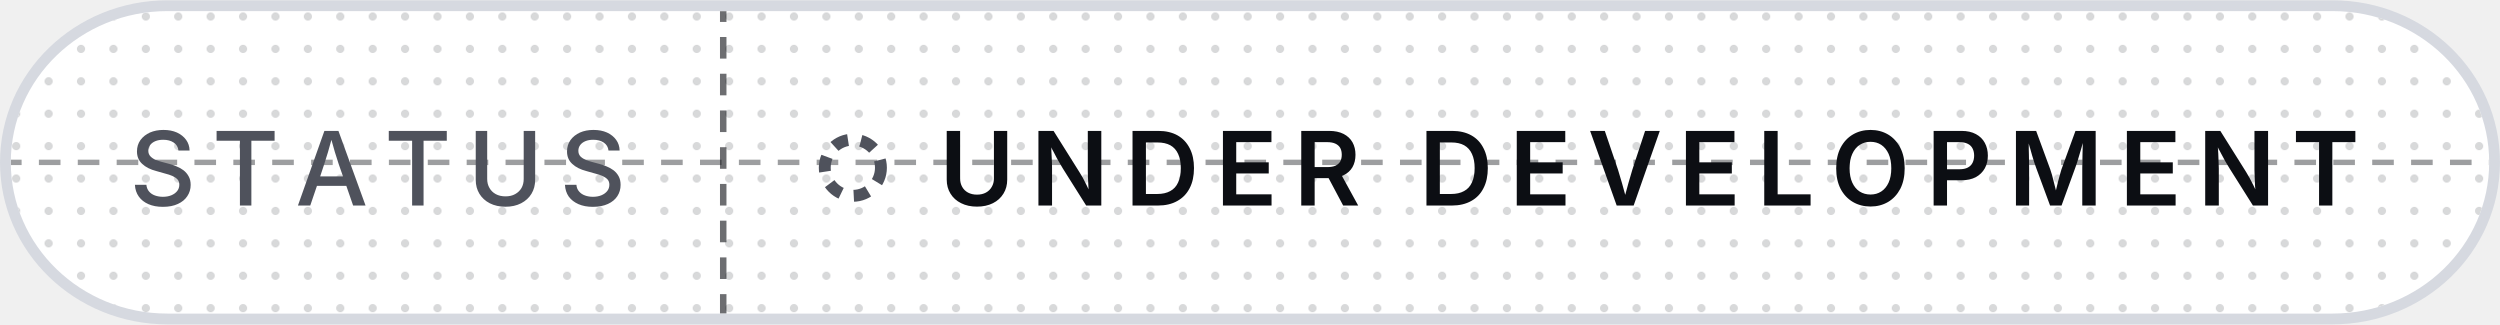
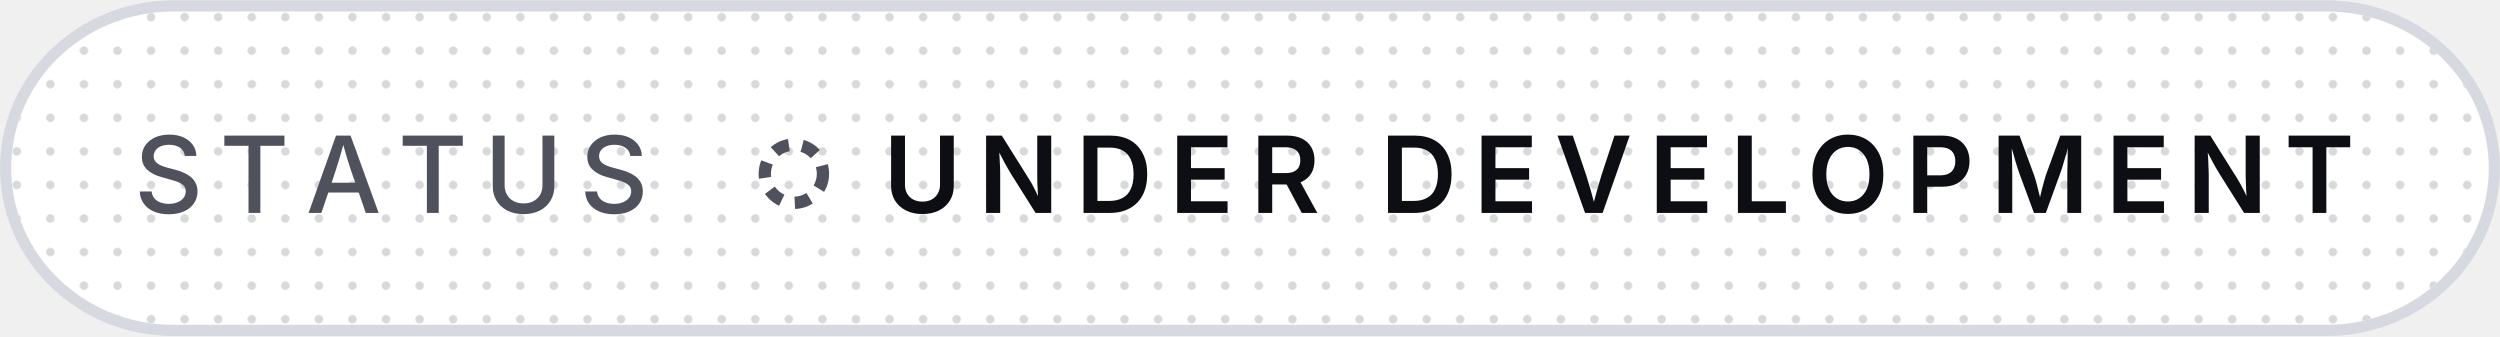
- <svg xmlns="http://www.w3.org/2000/svg" role="img" aria-label="status: UNDER DEVELOPMENT" viewBox="0 0 231.43 30" width="231" height="30">
+ <svg xmlns="http://www.w3.org/2000/svg" role="img" aria-label="status: UNDER DEVELOPMENT" viewBox="0 0 223.43 30" width="223" height="30">
  <defs>
    <linearGradient id="lit" x1="0" y1="0" x2="1" y2="1">
      <stop offset="0" stop-color="#38bdf8" />
      <stop offset="1" stop-color="#a78bfa" />
    </linearGradient>
    <linearGradient id="litH" x1="0" y1="0" x2="1" y2="0">
      <stop offset="0" stop-color="#38bdf8" />
      <stop offset="1" stop-color="#a78bfa" />
    </linearGradient>
    <linearGradient id="ember" x1="0" y1="0" x2="1" y2="1">
      <stop offset="0" stop-color="#fdba74" />
      <stop offset="1" stop-color="#f43f5e" />
    </linearGradient>
    <linearGradient id="emberH" x1="0" y1="0" x2="1" y2="0">
      <stop offset="0" stop-color="#fdba74" />
      <stop offset="1" stop-color="#f43f5e" />
    </linearGradient>
    <pattern id="dot" width="3" height="3" patternUnits="userSpaceOnUse">
      <circle cx="1.5" cy="1.5" r=".38" fill="#0c0e13" fill-opacity=".16" />
    </pattern>
    <pattern id="dotL" width="9" height="9" patternUnits="userSpaceOnUse">
      <circle cx="4.5" cy="4.5" r=".9" fill="#0c0e13" fill-opacity=".1" />
    </pattern>
    <radialGradient id="haze" cx=".5" cy="0" r=".9">
      <stop offset="0" stop-color="#ffffff" stop-opacity=".8" />
      <stop offset="1" stop-color="#ffffff" stop-opacity="0" />
    </radialGradient>
    <radialGradient id="litHaze" cx=".1" cy=".5" r=".7">
      <stop offset="0" stop-color="#38bdf8" stop-opacity=".22" />
      <stop offset=".6" stop-color="#a78bfa" stop-opacity=".06" />
      <stop offset="1" stop-color="#a78bfa" stop-opacity="0" />
    </radialGradient>
    <radialGradient id="emberHaze" cx=".05" cy="1" r=".8">
      <stop offset="0" stop-color="#f43f5e" stop-opacity=".2" />
      <stop offset=".6" stop-color="#fdba74" stop-opacity=".05" />
      <stop offset="1" stop-color="#fdba74" stop-opacity="0" />
    </radialGradient>
    <filter id="softL" x="-50%" y="-50%" width="200%" height="200%">
      <feGaussianBlur stdDeviation="8" />
    </filter>
  </defs>
  <clipPath id="clip">
-     <rect x="1" y="1" width="229.428" height="28" rx="14.5" />
+     <rect x="1" y="1" width="221.428" height="28" rx="14.5" />
  </clipPath>
-   <rect x=".5" y=".5" width="230.428" height="29" rx="15" fill="#ffffff" />
+   <rect x=".5" y=".5" width="222.428" height="29" rx="15" fill="#ffffff" />
  <g clip-path="url(#clip)">
-     <rect width="231.428" height="30" fill="url(#dot)" />
-     <path d="M0 15H231.43" stroke="#0c0e13" stroke-opacity="0.4" stroke-width="0.5" stroke-dasharray="2 1.6" fill="none" />
-     <path d="M66.95 0V30" stroke="#0c0e13" stroke-opacity="0.6" stroke-width="0.6" stroke-dasharray="2 1.4" fill="none" />
+     <rect width="223.428" height="30" fill="url(#dot)" />
    <path d="M15.08 19.12L15.08 19.12Q14.31 19.12 13.74 18.87Q13.17 18.62 12.85 18.17Q12.52 17.71 12.49 17.08L12.49 17.08L13.55 17.08Q13.59 17.46 13.80 17.70Q14.01 17.95 14.35 18.07Q14.69 18.19 15.08 18.19L15.08 18.19Q15.52 18.19 15.86 18.05Q16.20 17.91 16.40 17.66Q16.60 17.41 16.60 17.07L16.60 17.07Q16.60 16.77 16.43 16.58Q16.25 16.39 15.96 16.26Q15.66 16.13 15.29 16.04L15.29 16.04L14.48 15.81Q13.63 15.59 13.16 15.14Q12.68 14.70 12.68 13.99L12.68 13.99Q12.68 13.39 13.00 12.94Q13.33 12.49 13.88 12.24Q14.44 12.00 15.13 12.00L15.13 12.00Q15.84 12.00 16.38 12.24Q16.92 12.49 17.23 12.92Q17.54 13.35 17.55 13.91L17.55 13.91L16.52 13.91Q16.47 13.43 16.08 13.17Q15.70 12.91 15.11 12.91L15.11 12.91Q14.69 12.91 14.38 13.04Q14.07 13.17 13.90 13.40Q13.73 13.63 13.73 13.93L13.73 13.93Q13.73 14.25 13.94 14.46Q14.14 14.66 14.43 14.78Q14.72 14.89 14.98 14.96L14.98 14.96L15.66 15.14Q15.98 15.22 16.33 15.37Q16.69 15.51 16.98 15.73Q17.28 15.96 17.46 16.29Q17.65 16.62 17.65 17.09L17.65 17.09Q17.65 17.67 17.34 18.13Q17.04 18.59 16.47 18.85Q15.90 19.12 15.08 19.12ZM22.21 13.00L20.05 13.00L20.05 12.09L25.42 12.09L25.42 13.00L23.27 13.00L23.27 19.00L22.21 19.00L22.21 13.00ZM28.72 19.00L27.58 19.00L30.03 12.09L31.33 12.09L33.84 19.00L32.69 19.00L32.06 17.18L29.34 17.18L28.72 19.00ZM29.64 16.30L31.75 16.30L31.35 15.15Q31.19 14.69 31.00 14.05L31.00 14.05Q30.85 13.56 30.68 12.92L30.68 12.92Q30.50 13.57 30.36 14.06L30.36 14.06Q30.17 14.71 30.02 15.15L30.02 15.15L29.64 16.30ZM38.15 13.00L35.99 13.00L35.99 12.09L41.36 12.09L41.36 13.00L39.21 13.00L39.21 19.00L38.15 19.00L38.15 13.00ZM46.80 19.11L46.80 19.11Q45.97 19.11 45.34 18.79Q44.72 18.47 44.38 17.91Q44.04 17.35 44.04 16.63L44.04 16.63L44.04 12.09L45.10 12.09L45.10 16.54Q45.10 17.01 45.31 17.37Q45.51 17.73 45.89 17.94Q46.27 18.15 46.80 18.15L46.80 18.15Q47.32 18.15 47.69 17.94Q48.07 17.73 48.28 17.37Q48.48 17.01 48.48 16.54L48.48 16.54L48.48 12.09L49.54 12.09L49.54 16.63Q49.54 17.35 49.20 17.91Q48.86 18.47 48.24 18.79Q47.62 19.11 46.80 19.11ZM54.89 19.12L54.89 19.12Q54.12 19.12 53.55 18.87Q52.98 18.62 52.65 18.17Q52.33 17.71 52.30 17.08L52.30 17.08L53.36 17.08Q53.39 17.46 53.61 17.70Q53.82 17.95 54.16 18.07Q54.49 18.19 54.89 18.19L54.89 18.19Q55.33 18.19 55.67 18.05Q56.01 17.91 56.21 17.66Q56.41 17.41 56.41 17.07L56.41 17.07Q56.41 16.77 56.24 16.58Q56.06 16.39 55.77 16.26Q55.47 16.13 55.10 16.04L55.10 16.04L54.29 15.81Q53.44 15.59 52.97 15.14Q52.49 14.70 52.49 13.99L52.49 13.99Q52.49 13.39 52.81 12.94Q53.14 12.49 53.69 12.24Q54.24 12.00 54.94 12.00L54.94 12.00Q55.65 12.00 56.19 12.24Q56.73 12.49 57.04 12.92Q57.35 13.35 57.36 13.91L57.36 13.91L56.33 13.91Q56.28 13.43 55.89 13.17Q55.51 12.91 54.92 12.91L54.92 12.91Q54.50 12.91 54.19 13.04Q53.88 13.17 53.71 13.40Q53.54 13.63 53.54 13.93L53.54 13.93Q53.54 14.25 53.74 14.46Q53.95 14.66 54.24 14.78Q54.53 14.89 54.79 14.96L54.79 14.96L55.46 15.14Q55.79 15.22 56.14 15.37Q56.49 15.51 56.79 15.73Q57.09 15.96 57.27 16.29Q57.45 16.62 57.45 17.09L57.45 17.09Q57.45 17.67 57.15 18.13Q56.85 18.59 56.28 18.85Q55.70 19.12 54.89 19.12Z" fill="#4f525c" />
-     <circle cx="78.95" cy="15.5" r="2.6" fill="none" stroke="#4f525c" stroke-width="1.1" stroke-dasharray="1.4 1.2" />
-     <path d="M90.44 19.10L90.44 19.10Q89.60 19.10 88.97 18.78Q88.34 18.47 87.99 17.90Q87.64 17.34 87.64 16.60L87.64 16.60L87.64 12.09L88.88 12.09L88.88 16.50Q88.88 16.93 89.07 17.27Q89.26 17.61 89.61 17.80Q89.97 17.99 90.44 17.99L90.44 17.99Q90.92 17.99 91.27 17.80Q91.62 17.61 91.81 17.27Q92.01 16.93 92.01 16.50L92.01 16.50L92.01 12.09L93.24 12.09L93.24 16.60Q93.24 17.34 92.89 17.90Q92.54 18.47 91.92 18.78Q91.29 19.10 90.44 19.10ZM97.39 19.00L96.13 19.00L96.13 12.09L97.53 12.09L99.92 15.90Q100.07 16.13 100.24 16.43Q100.40 16.73 100.58 17.10L100.58 17.10Q100.68 17.29 100.77 17.50L100.77 17.50Q100.76 17.31 100.75 17.12L100.75 17.12Q100.72 16.71 100.71 16.34Q100.70 15.97 100.70 15.72L100.70 15.72L100.70 12.09L101.95 12.09L101.95 19.00L100.55 19.00L98.39 15.57Q98.19 15.24 98.01 14.92Q97.82 14.60 97.62 14.20L97.62 14.20Q97.48 13.93 97.31 13.61L97.31 13.61Q97.32 13.90 97.34 14.18L97.34 14.18Q97.36 14.64 97.38 14.99Q97.39 15.35 97.39 15.57L97.39 15.57L97.39 19.00ZM107.18 19.00L107.18 19.00L104.84 19.00L104.84 12.09L107.23 12.09Q108.26 12.09 109.00 12.50Q109.73 12.91 110.13 13.69Q110.53 14.46 110.53 15.53L110.53 15.53Q110.53 16.62 110.13 17.39Q109.73 18.17 108.98 18.58Q108.24 19.00 107.18 19.00ZM106.08 13.16L106.08 17.93L107.12 17.93Q107.85 17.93 108.33 17.66Q108.82 17.40 109.06 16.86Q109.31 16.33 109.31 15.53L109.31 15.53Q109.31 14.75 109.06 14.22Q108.82 13.69 108.34 13.42Q107.86 13.16 107.15 13.16L107.15 13.16L106.08 13.16ZM117.71 19.00L113.21 19.00L113.21 12.09L117.70 12.09L117.70 13.13L114.44 13.13L114.44 15.00L117.45 15.00L117.45 16.03L114.44 16.03L114.44 17.96L117.71 17.96L117.71 19.00ZM121.70 19.00L120.46 19.00L120.46 12.09L123.04 12.09Q123.83 12.09 124.38 12.37Q124.92 12.65 125.20 13.14Q125.48 13.64 125.48 14.30Q125.48 14.96 125.20 15.45Q124.92 15.93 124.37 16.20L124.37 16.20Q124.30 16.23 124.23 16.26L124.23 16.26L125.73 19.00L124.34 19.00L122.99 16.46L121.70 16.46L121.70 19.00ZM121.70 13.13L121.70 15.44L122.86 15.44Q123.33 15.44 123.63 15.31Q123.92 15.17 124.07 14.92Q124.21 14.66 124.21 14.30L124.21 14.30Q124.21 13.93 124.07 13.67Q123.92 13.41 123.62 13.27Q123.32 13.13 122.85 13.13L122.85 13.13L121.70 13.13ZM134.39 19.00L134.39 19.00L132.05 19.00L132.05 12.09L134.43 12.09Q135.46 12.09 136.20 12.50Q136.94 12.91 137.33 13.69Q137.73 14.46 137.73 15.53L137.73 15.53Q137.73 16.62 137.33 17.39Q136.94 18.17 136.19 18.58Q135.44 19.00 134.39 19.00ZM133.29 13.16L133.29 17.93L134.33 17.93Q135.05 17.93 135.53 17.66Q136.02 17.40 136.26 16.86Q136.51 16.33 136.51 15.53L136.51 15.53Q136.51 14.75 136.26 14.22Q136.02 13.69 135.54 13.42Q135.07 13.16 134.36 13.16L134.36 13.16L133.29 13.16ZM144.92 19.00L140.41 19.00L140.41 12.09L144.90 12.09L144.90 13.13L141.65 13.13L141.65 15.00L144.66 15.00L144.66 16.03L141.65 16.03L141.65 17.96L144.92 17.96L144.92 19.00ZM151.23 19.00L149.66 19.00L147.20 12.09L148.56 12.09L149.78 15.68Q149.95 16.22 150.15 16.92L150.15 16.92Q150.30 17.42 150.45 18.01L150.45 18.01Q150.61 17.41 150.75 16.91L150.75 16.91Q150.94 16.22 151.11 15.68L151.11 15.68L152.29 12.09L153.65 12.09L151.23 19.00ZM160.58 19.00L156.07 19.00L156.07 12.09L160.56 12.09L160.56 13.13L157.31 13.13L157.31 15.00L160.32 15.00L160.32 16.03L157.31 16.03L157.31 17.96L160.58 17.96L160.58 19.00ZM167.61 19.00L163.32 19.00L163.32 12.09L164.56 12.09L164.56 17.96L167.61 17.96L167.61 19.00ZM173.16 19.09L173.16 19.09Q172.25 19.09 171.53 18.67Q170.81 18.25 170.39 17.46Q169.98 16.66 169.98 15.55L169.98 15.55Q169.98 14.43 170.39 13.64Q170.81 12.84 171.53 12.42Q172.25 12.00 173.16 12.00L173.16 12.00Q174.06 12.00 174.78 12.42Q175.49 12.84 175.91 13.64Q176.32 14.43 176.32 15.55L176.32 15.55Q176.32 16.66 175.91 17.46Q175.49 18.25 174.78 18.67Q174.06 19.09 173.16 19.09ZM173.16 17.98L173.16 17.98Q173.72 17.98 174.15 17.70Q174.58 17.42 174.83 16.88Q175.08 16.33 175.08 15.55L175.08 15.55Q175.08 14.76 174.83 14.21Q174.58 13.67 174.15 13.38Q173.72 13.10 173.16 13.10L173.16 13.10Q172.59 13.10 172.15 13.39Q171.72 13.67 171.47 14.22Q171.22 14.76 171.22 15.55L171.22 15.55Q171.22 16.33 171.47 16.88Q171.72 17.42 172.15 17.70Q172.59 17.98 173.16 17.98ZM180.24 19.00L179.00 19.00L179.00 12.09L181.58 12.09Q182.37 12.09 182.92 12.39Q183.46 12.68 183.74 13.20Q184.02 13.72 184.02 14.38L184.02 14.38Q184.02 15.04 183.74 15.55Q183.45 16.07 182.91 16.37Q182.36 16.66 181.56 16.66L181.56 16.66L180.24 16.66L180.24 19.00ZM180.24 13.13L180.24 15.64L181.40 15.64Q181.87 15.64 182.17 15.48Q182.47 15.32 182.61 15.03Q182.75 14.74 182.75 14.38Q182.75 14.01 182.61 13.73Q182.47 13.44 182.17 13.29Q181.86 13.13 181.39 13.13L181.39 13.13L180.24 13.13ZM187.84 19.00L186.62 19.00L186.62 12.09L188.49 12.09L189.80 15.66Q189.87 15.85 189.96 16.17Q190.04 16.48 190.13 16.84Q190.22 17.20 190.31 17.55L190.31 17.55Q190.31 17.58 190.32 17.60L190.32 17.60Q190.32 17.58 190.33 17.56L190.33 17.56Q190.41 17.22 190.50 16.85Q190.59 16.49 190.68 16.18Q190.76 15.86 190.83 15.66L190.83 15.66L192.13 12.09L194.00 12.09L194.00 19.00L192.76 19.00L192.76 15.51Q192.76 15.29 192.77 14.97Q192.77 14.66 192.78 14.30Q192.79 13.93 192.80 13.56L192.80 13.56Q192.80 13.38 192.80 13.21L192.80 13.21Q192.75 13.41 192.70 13.61L192.70 13.61Q192.59 13.99 192.48 14.35Q192.37 14.71 192.28 15.02Q192.18 15.32 192.11 15.51L192.11 15.51L190.84 19.00L189.78 19.00L188.49 15.51Q188.42 15.32 188.32 15.02Q188.23 14.73 188.12 14.37Q188.01 14.01 187.91 13.62L187.91 13.62Q187.85 13.43 187.80 13.25L187.80 13.25Q187.80 13.39 187.80 13.54L187.80 13.54Q187.81 13.90 187.82 14.27Q187.83 14.64 187.83 14.96Q187.84 15.28 187.84 15.51L187.84 15.51L187.84 19.00ZM201.40 19.00L196.89 19.00L196.89 12.09L201.38 12.09L201.38 13.13L198.13 13.13L198.13 15.00L201.14 15.00L201.14 16.03L198.13 16.03L198.13 17.96L201.40 17.96L201.40 19.00ZM205.40 19.00L204.14 19.00L204.14 12.09L205.54 12.09L207.93 15.90Q208.08 16.13 208.24 16.43Q208.41 16.73 208.59 17.10L208.59 17.10Q208.69 17.29 208.78 17.50L208.78 17.50Q208.76 17.31 208.75 17.12L208.75 17.12Q208.73 16.71 208.72 16.34Q208.70 15.97 208.70 15.72L208.70 15.72L208.70 12.09L209.96 12.09L209.96 19.00L208.56 19.00L206.40 15.57Q206.19 15.24 206.01 14.92Q205.83 14.60 205.62 14.20L205.62 14.20Q205.49 13.93 205.31 13.61L205.31 13.61Q205.33 13.90 205.35 14.18L205.35 14.18Q205.37 14.64 205.38 14.99Q205.40 15.35 205.40 15.57L205.40 15.57L205.40 19.00ZM214.68 13.13L212.54 13.13L212.54 12.09L218.04 12.09L218.04 13.13L215.91 13.13L215.91 19.00L214.68 19.00L214.68 13.13Z" fill="#0c0e13" />
+     <circle cx="70.95" cy="15.5" r="2.6" fill="none" stroke="#4f525c" stroke-width="1.1" stroke-dasharray="1.4 1.2" />
+     <path d="M82.44 19.10L82.44 19.10Q81.60 19.10 80.97 18.78Q80.34 18.47 79.99 17.90Q79.64 17.34 79.64 16.60L79.64 16.60L79.64 12.09L80.88 12.09L80.88 16.50Q80.88 16.93 81.07 17.27Q81.26 17.61 81.61 17.80Q81.97 17.99 82.44 17.99L82.44 17.99Q82.92 17.99 83.27 17.80Q83.62 17.61 83.81 17.27Q84.01 16.93 84.01 16.50L84.01 16.50L84.01 12.09L85.24 12.09L85.24 16.60Q85.24 17.34 84.89 17.90Q84.54 18.47 83.92 18.78Q83.29 19.10 82.44 19.10ZM89.39 19.00L88.13 19.00L88.13 12.09L89.53 12.09L91.92 15.90Q92.07 16.13 92.24 16.43Q92.40 16.73 92.58 17.10L92.58 17.10Q92.68 17.29 92.77 17.50L92.77 17.50Q92.76 17.31 92.75 17.12L92.75 17.12Q92.72 16.71 92.71 16.34Q92.70 15.97 92.70 15.72L92.70 15.72L92.70 12.09L93.95 12.09L93.95 19.00L92.55 19.00L90.39 15.57Q90.19 15.24 90.01 14.92Q89.82 14.60 89.62 14.20L89.62 14.20Q89.48 13.93 89.31 13.61L89.31 13.61Q89.32 13.90 89.34 14.18L89.34 14.18Q89.36 14.64 89.38 14.99Q89.39 15.35 89.39 15.57L89.39 15.57L89.39 19.00ZM99.18 19.00L99.18 19.00L96.84 19.00L96.84 12.09L99.23 12.09Q100.26 12.09 101.00 12.50Q101.73 12.91 102.13 13.69Q102.53 14.46 102.53 15.53L102.53 15.53Q102.53 16.62 102.13 17.39Q101.73 18.17 100.98 18.58Q100.24 19.00 99.18 19.00ZM98.08 13.16L98.08 17.93L99.12 17.93Q99.85 17.93 100.33 17.66Q100.82 17.40 101.06 16.86Q101.31 16.33 101.31 15.53L101.31 15.53Q101.31 14.75 101.06 14.22Q100.82 13.69 100.34 13.42Q99.86 13.16 99.15 13.16L99.15 13.16L98.08 13.16ZM109.71 19.00L105.21 19.00L105.21 12.09L109.70 12.09L109.70 13.13L106.44 13.13L106.44 15.00L109.45 15.00L109.45 16.03L106.44 16.03L106.44 17.96L109.71 17.96L109.71 19.00ZM113.70 19.00L112.46 19.00L112.46 12.09L115.04 12.09Q115.83 12.09 116.38 12.37Q116.92 12.65 117.20 13.14Q117.48 13.64 117.48 14.30Q117.48 14.96 117.20 15.45Q116.92 15.93 116.37 16.20L116.37 16.20Q116.30 16.23 116.23 16.26L116.23 16.26L117.73 19.00L116.34 19.00L114.99 16.46L113.70 16.46L113.70 19.00ZM113.70 13.13L113.70 15.44L114.86 15.44Q115.33 15.44 115.63 15.31Q115.92 15.17 116.07 14.92Q116.21 14.66 116.21 14.30L116.21 14.30Q116.21 13.93 116.07 13.67Q115.92 13.41 115.62 13.27Q115.32 13.13 114.85 13.13L114.85 13.13L113.70 13.13ZM126.39 19.00L126.39 19.00L124.05 19.00L124.05 12.09L126.43 12.09Q127.46 12.09 128.20 12.50Q128.94 12.91 129.33 13.69Q129.73 14.46 129.73 15.53L129.73 15.53Q129.73 16.62 129.33 17.39Q128.94 18.17 128.19 18.58Q127.44 19.00 126.39 19.00ZM125.29 13.16L125.29 17.93L126.33 17.93Q127.05 17.93 127.53 17.66Q128.02 17.40 128.26 16.86Q128.51 16.33 128.51 15.53L128.51 15.53Q128.51 14.75 128.26 14.22Q128.02 13.69 127.54 13.42Q127.07 13.16 126.36 13.16L126.36 13.16L125.29 13.16ZM136.92 19.00L132.41 19.00L132.41 12.09L136.90 12.09L136.90 13.13L133.65 13.13L133.65 15.00L136.66 15.00L136.66 16.03L133.65 16.03L133.65 17.96L136.92 17.96L136.92 19.00ZM143.23 19.00L141.66 19.00L139.20 12.09L140.56 12.09L141.78 15.68Q141.95 16.22 142.15 16.92L142.15 16.92Q142.30 17.42 142.45 18.01L142.45 18.01Q142.61 17.41 142.75 16.91L142.75 16.91Q142.94 16.22 143.11 15.68L143.11 15.68L144.29 12.09L145.65 12.09L143.23 19.00ZM152.58 19.00L148.07 19.00L148.07 12.09L152.56 12.09L152.56 13.13L149.31 13.13L149.31 15.00L152.32 15.00L152.32 16.03L149.31 16.03L149.31 17.96L152.58 17.96L152.58 19.00ZM159.61 19.00L155.32 19.00L155.32 12.09L156.56 12.09L156.56 17.96L159.61 17.96L159.61 19.00ZM165.16 19.09L165.16 19.09Q164.25 19.09 163.53 18.67Q162.81 18.25 162.39 17.46Q161.98 16.66 161.98 15.55L161.98 15.55Q161.98 14.43 162.39 13.64Q162.81 12.84 163.53 12.42Q164.25 12.00 165.16 12.00L165.16 12.00Q166.06 12.00 166.78 12.42Q167.49 12.84 167.91 13.64Q168.32 14.43 168.32 15.55L168.32 15.55Q168.32 16.66 167.91 17.46Q167.49 18.25 166.78 18.67Q166.06 19.09 165.16 19.09ZM165.16 17.98L165.16 17.98Q165.72 17.98 166.15 17.70Q166.58 17.42 166.83 16.88Q167.08 16.33 167.08 15.55L167.08 15.55Q167.08 14.76 166.83 14.21Q166.58 13.67 166.15 13.38Q165.72 13.10 165.16 13.10L165.16 13.10Q164.59 13.10 164.15 13.39Q163.72 13.67 163.47 14.22Q163.22 14.76 163.22 15.55L163.22 15.55Q163.22 16.33 163.47 16.88Q163.72 17.42 164.15 17.70Q164.59 17.98 165.16 17.98ZM172.24 19.00L171.00 19.00L171.00 12.09L173.58 12.09Q174.37 12.09 174.92 12.39Q175.46 12.68 175.74 13.20Q176.02 13.72 176.02 14.38L176.02 14.38Q176.02 15.04 175.74 15.55Q175.45 16.07 174.91 16.37Q174.36 16.66 173.56 16.66L173.56 16.66L172.24 16.66L172.24 19.00ZM172.24 13.13L172.24 15.64L173.40 15.64Q173.87 15.64 174.17 15.48Q174.47 15.32 174.61 15.03Q174.75 14.74 174.75 14.38Q174.75 14.01 174.61 13.73Q174.47 13.44 174.17 13.29Q173.86 13.13 173.39 13.13L173.39 13.13L172.24 13.13ZM179.84 19.00L178.62 19.00L178.62 12.09L180.49 12.09L181.80 15.66Q181.87 15.85 181.96 16.17Q182.04 16.48 182.13 16.84Q182.22 17.20 182.31 17.55L182.31 17.55Q182.31 17.58 182.32 17.60L182.32 17.60Q182.32 17.58 182.33 17.56L182.33 17.56Q182.41 17.22 182.50 16.85Q182.59 16.49 182.68 16.18Q182.76 15.86 182.83 15.66L182.83 15.66L184.13 12.09L186.00 12.09L186.00 19.00L184.76 19.00L184.76 15.51Q184.76 15.29 184.77 14.97Q184.77 14.66 184.78 14.30Q184.79 13.93 184.80 13.56L184.80 13.56Q184.80 13.38 184.80 13.21L184.80 13.21Q184.75 13.41 184.70 13.61L184.70 13.61Q184.59 13.99 184.48 14.35Q184.37 14.71 184.28 15.02Q184.18 15.32 184.11 15.51L184.11 15.51L182.84 19.00L181.78 19.00L180.49 15.51Q180.42 15.32 180.32 15.02Q180.23 14.73 180.12 14.37Q180.01 14.01 179.91 13.62L179.91 13.62Q179.85 13.43 179.80 13.25L179.80 13.25Q179.80 13.39 179.80 13.54L179.80 13.54Q179.81 13.90 179.82 14.27Q179.83 14.64 179.83 14.96Q179.84 15.28 179.84 15.51L179.84 15.51L179.84 19.00ZM193.40 19.00L188.89 19.00L188.89 12.09L193.38 12.09L193.38 13.13L190.13 13.13L190.13 15.00L193.14 15.00L193.14 16.03L190.13 16.03L190.13 17.96L193.40 17.96L193.40 19.00ZM197.40 19.00L196.14 19.00L196.14 12.09L197.54 12.09L199.93 15.90Q200.08 16.13 200.24 16.43Q200.41 16.73 200.59 17.10L200.59 17.10Q200.69 17.29 200.78 17.50L200.78 17.50Q200.76 17.31 200.75 17.12L200.75 17.12Q200.73 16.71 200.72 16.34Q200.70 15.97 200.70 15.72L200.70 15.72L200.70 12.09L201.96 12.09L201.96 19.00L200.56 19.00L198.40 15.57Q198.19 15.24 198.01 14.92Q197.83 14.60 197.62 14.20L197.62 14.20Q197.49 13.93 197.31 13.61L197.31 13.61Q197.33 13.90 197.35 14.18L197.35 14.18Q197.37 14.64 197.38 14.99Q197.40 15.35 197.40 15.57L197.40 15.57L197.40 19.00ZM206.68 13.13L204.54 13.13L204.54 12.09L210.04 12.09L210.04 13.13L207.91 13.13L207.91 19.00L206.68 19.00L206.68 13.13Z" fill="#0c0e13" />
  </g>
-   <rect x=".5" y=".5" width="230.428" height="29" rx="15" fill="none" stroke="#d6d9e0" />
+   <rect x=".5" y=".5" width="222.428" height="29" rx="15" fill="none" stroke="#d6d9e0" />
</svg>
